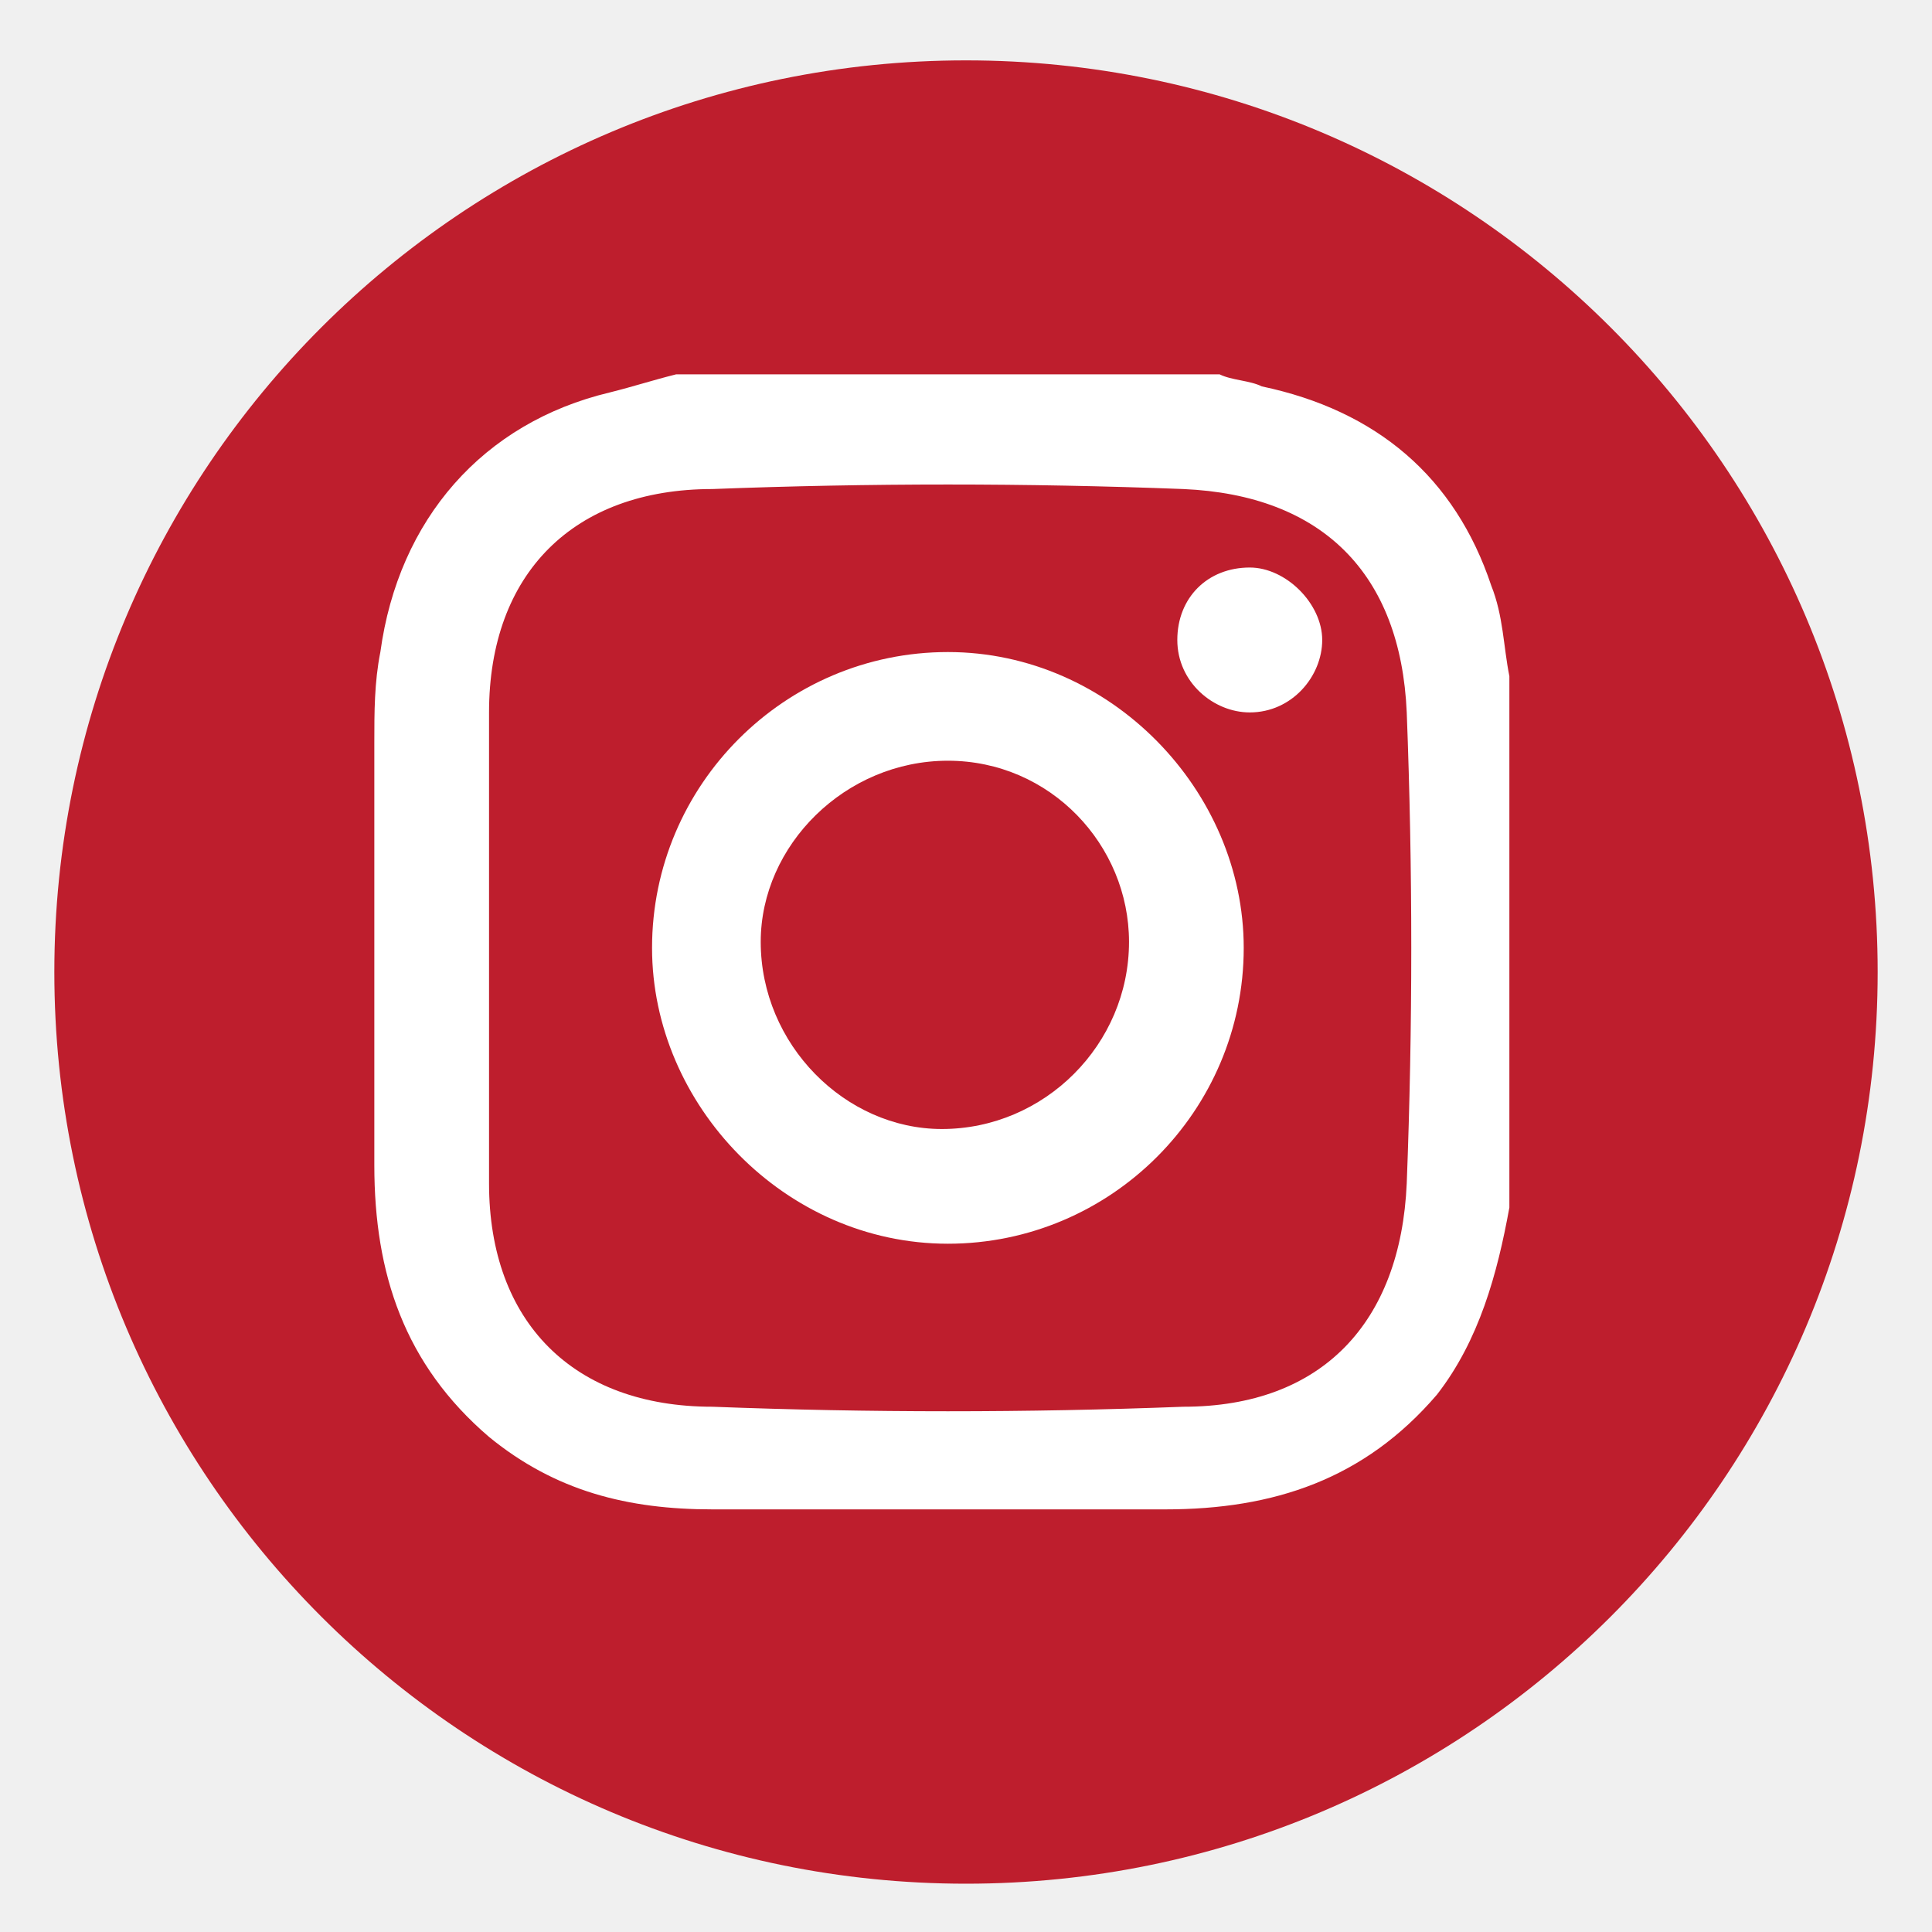
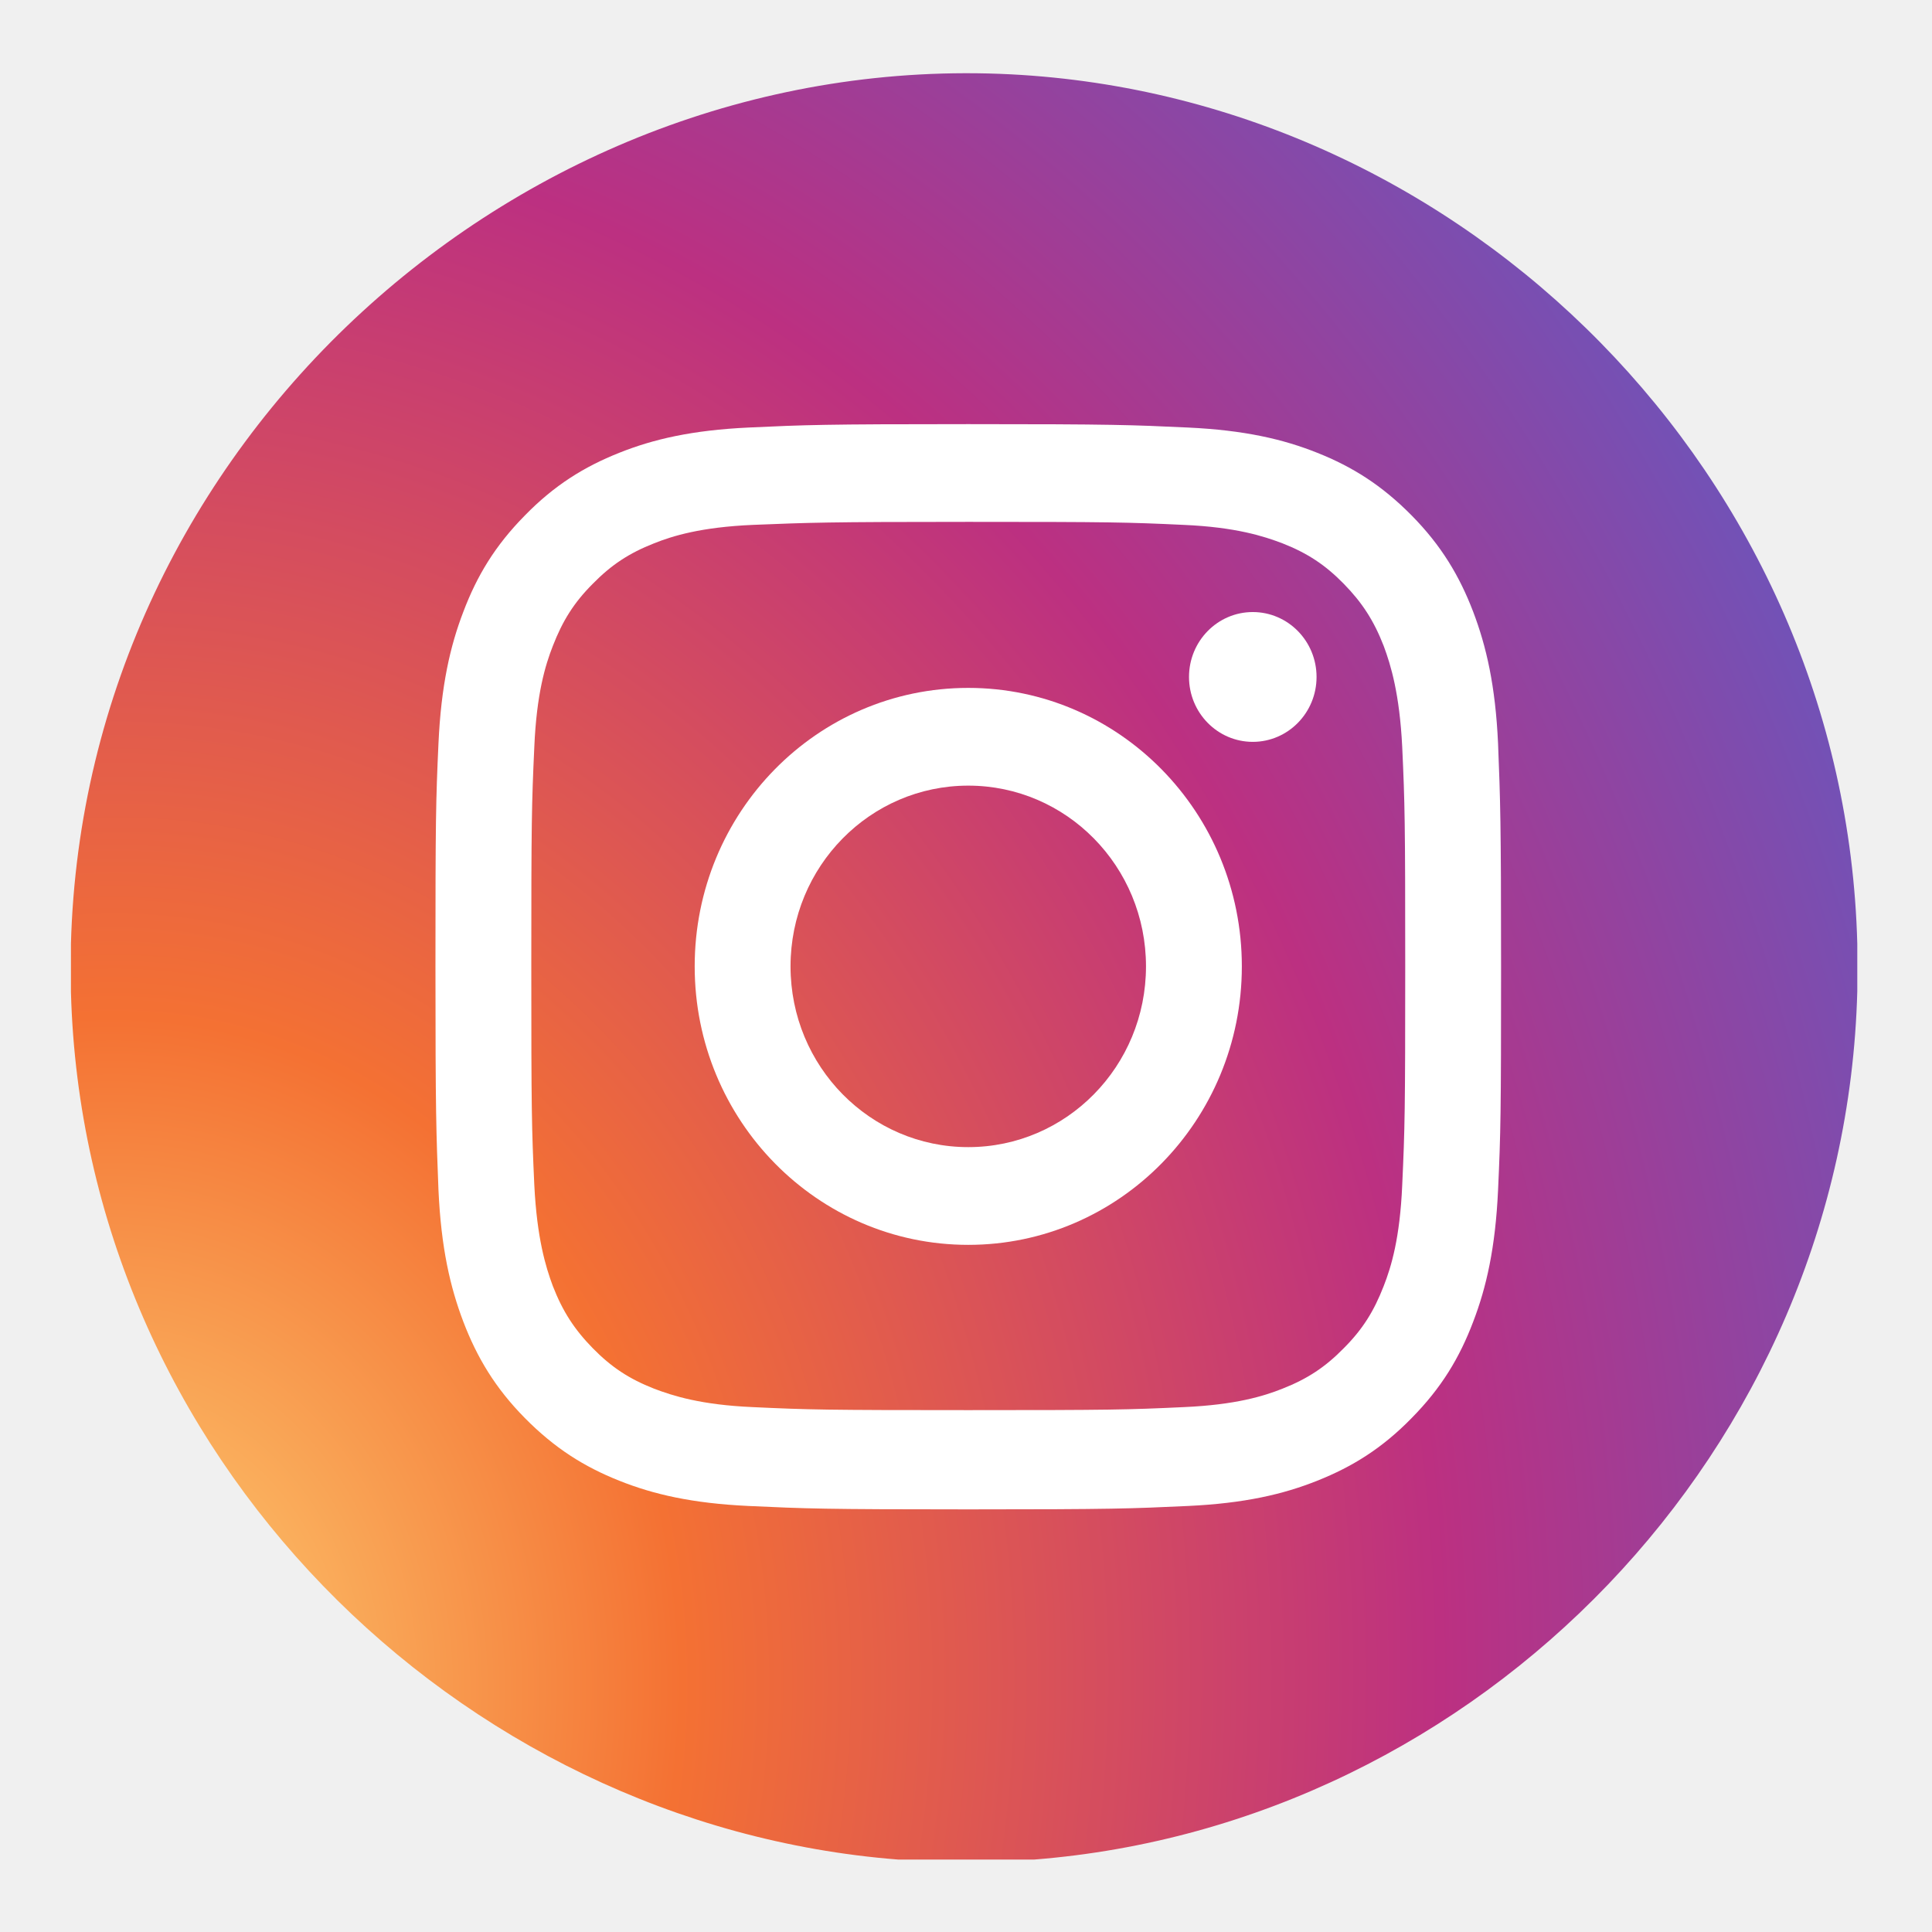
- <svg xmlns="http://www.w3.org/2000/svg" height="32px" id="Instagram" style="enable-background:new 0 0 32 32;" version="1.0" viewBox="0 0 32 32" width="32px" xml:space="preserve">
+ <svg xmlns="http://www.w3.org/2000/svg" style="enable-background:new 0 0 512 512;" version="1.1" viewBox="0 0 512 512" xml:space="preserve">
  <style type="text/css">
- 	.Drop_x0020_Shadow{fill:none;}
- 	.Round_x0020_Corners_x0020_2_x0020_pt{fill:#FFFFFF;stroke:#000000;stroke-miterlimit:10;}
- 	.Live_x0020_Reflect_x0020_X{fill:none;}
- 	.Bevel_x0020_Soft{fill:url(#SVGID_1_);}
- 	.Dusk{fill:#FFFFFF;}
- 	.Foliage_GS{fill:#FFDD00;}
- 	.Pompadour_GS{fill-rule:evenodd;clip-rule:evenodd;fill:#44ADE2;}
- 	.st0{fill:#BE1E2D;}
+ 	.st0{fill:url(#SVGID_1_);}
	.st1{fill:#FFFFFF;}
</style>
-   <linearGradient gradientUnits="userSpaceOnUse" id="SVGID_1_" x1="-94" x2="-93.293" y1="-47" y2="-46.293">
-     <stop offset="0" style="stop-color:#DEDFE3" />
-     <stop offset="0.174" style="stop-color:#D8D9DD" />
-     <stop offset="0.352" style="stop-color:#C9CACD" />
-     <stop offset="0.532" style="stop-color:#B4B5B8" />
-     <stop offset="0.714" style="stop-color:#989A9C" />
-     <stop offset="0.895" style="stop-color:#797C7E" />
-     <stop offset="1" style="stop-color:#656B6C" />
-   </linearGradient>
-   <g id="XMLID_9_">
-     <circle class="st0" cx="16" cy="16.1" id="XMLID_853_" r="15.1" />
-     <g id="XMLID_817_">
-       <path class="st1" d="M11.2,6.2c3,0,6,0,9,0c0.2,0.1,0.5,0.1,0.7,0.2c1.9,0.4,3.2,1.5,3.8,3.3    c0.2,0.5,0.2,1,0.3,1.5c0,2.9,0,5.9,0,8.8c-0.2,1.1-0.5,2.2-1.2,3.1c-1.2,1.4-2.7,1.9-4.5,1.9c-2.5,0-5,0-7.5,0    c-1.4,0-2.6-0.3-3.7-1.2c-1.4-1.2-1.9-2.7-1.9-4.5c0-2.3,0-4.7,0-7c0-0.5,0-1,0.1-1.5C6.6,8.6,8,7,10.1,6.5    C10.5,6.4,10.8,6.3,11.2,6.2z M8.1,15.7c0,1.3,0,2.6,0,3.9c0,2.3,1.4,3.7,3.7,3.7c2.6,0.1,5.2,0.1,7.8,0c2.3,0,3.6-1.4,3.7-3.7    c0.1-2.6,0.1-5.2,0-7.8c-0.1-2.3-1.4-3.6-3.7-3.7C17,8,14.4,8,11.8,8.1c-2.3,0-3.7,1.4-3.7,3.7C8.1,13,8.1,14.3,8.1,15.7z" id="XMLID_822_" />
-       <path class="st1" d="M10.8,15.7c0-2.7,2.2-4.9,4.9-4.9c2.7,0,4.9,2.3,4.9,4.9c0,2.7-2.2,4.9-4.9,4.9    C13,20.6,10.8,18.3,10.8,15.7z M15.7,12.6c-1.7,0-3.1,1.4-3.1,3c0,1.7,1.4,3.1,3,3.1c1.7,0,3.1-1.4,3.1-3.1    C18.7,14,17.4,12.6,15.7,12.6z" id="XMLID_819_" />
-       <path class="st1" d="M19.5,10.6c0-0.7,0.5-1.2,1.2-1.2c0.6,0,1.2,0.6,1.2,1.2c0,0.6-0.5,1.2-1.2,1.2    C20.1,11.8,19.5,11.3,19.5,10.6z" id="XMLID_818_" />
+   <g id="Edges" />
+   <g id="Background_1_">
+     <radialGradient cx="50.158" cy="15.105" gradientTransform="matrix(5.233596e-02 -0.9986 0.8488 4.448556e-02 12.0003 498.8006)" gradientUnits="userSpaceOnUse" id="SVGID_1_" r="684.445">
+       <stop offset="0" style="stop-color:#FED576" />
+       <stop offset="0.263" style="stop-color:#F47133" />
+       <stop offset="0.609" style="stop-color:#BC3081" />
+       <stop offset="1" style="stop-color:#4C63D2" />
+     </radialGradient>
+     <path class="st0" d="M18.8,250.1v12.8c3.3,122.4,101.9,220.7,219.2,229.9h36.1c118-9.3,214.9-108.5,218.1-230.1v-12.6   C489,126.3,388.7,25.9,267.9,19.7C137.9,13.1,22.4,117.4,18.8,250.1z" />
+   </g>
+   <g id="Symbol">
+     <g>
+       <path class="st1" d="M256.6,138.3c37.7,0,42.2,0.1,57.1,0.8c13.8,0.6,21.2,3,26.2,4.9c6.6,2.6,11.3,5.7,16.2,10.7    c4.9,5,8,9.8,10.6,16.5c1.9,5.1,4.2,12.7,4.9,26.7c0.7,15.2,0.8,19.7,0.8,58.1s-0.1,42.9-0.8,58.1c-0.6,14-2.9,21.6-4.9,26.7    c-2.6,6.7-5.6,11.5-10.6,16.5c-4.9,5-9.6,8.1-16.2,10.7c-5,2-12.5,4.3-26.2,4.9c-14.9,0.7-19.4,0.8-57.1,0.8    c-37.7,0-42.2-0.1-57.1-0.8c-13.8-0.6-21.2-3-26.2-4.9c-6.6-2.6-11.3-5.7-16.2-10.7c-4.9-5-8-9.8-10.6-16.5    c-1.9-5.1-4.2-12.7-4.9-26.7c-0.7-15.2-0.8-19.7-0.8-58.1s0.1-42.9,0.8-58.1c0.6-14,2.9-21.6,4.9-26.7c2.6-6.7,5.6-11.5,10.6-16.5    c4.9-5,9.6-8.1,16.2-10.7c5-2,12.5-4.3,26.2-4.9C214.4,138.5,218.9,138.3,256.6,138.3 M256.6,112.4c-38.4,0-43.2,0.2-58.2,0.9    c-15,0.7-25.3,3.1-34.3,6.7c-9.3,3.7-17.2,8.6-25,16.6c-7.9,8-12.7,16-16.3,25.5c-3.5,9.1-5.9,19.6-6.6,34.9    c-0.7,15.3-0.8,20.2-0.8,59.2c0,39,0.2,43.9,0.8,59.2c0.7,15.3,3.1,25.7,6.6,34.9c3.6,9.4,8.4,17.5,16.3,25.5    c7.9,8,15.7,12.9,25,16.6c9,3.6,19.3,6,34.3,6.7c15.1,0.7,19.9,0.9,58.2,0.9s43.2-0.2,58.2-0.9c15-0.7,25.3-3.1,34.3-6.7    c9.3-3.7,17.2-8.6,25-16.6c7.9-8,12.7-16,16.3-25.5c3.5-9.1,5.9-19.6,6.6-34.9c0.7-15.3,0.8-20.2,0.8-59.2s-0.2-43.9-0.8-59.2    c-0.7-15.3-3.1-25.7-6.6-34.9c-3.6-9.4-8.4-17.5-16.3-25.5c-7.9-8-15.7-12.9-25-16.6c-9-3.6-19.3-6-34.3-6.7    C299.8,112.6,294.9,112.4,256.6,112.4L256.6,112.4z" />
+       <path class="st1" d="M256.6,182.3c-40.1,0-72.5,33-72.5,73.8s32.5,73.8,72.5,73.8s72.5-33,72.5-73.8S296.6,182.3,256.6,182.3z     M256.6,304c-26,0-47.1-21.4-47.1-47.9s21.1-47.9,47.1-47.9c26,0,47.1,21.4,47.1,47.9S282.6,304,256.6,304z" />
+       <ellipse class="st1" cx="332" cy="179.4" rx="16.9" ry="17.2" />
    </g>
  </g>
</svg>
